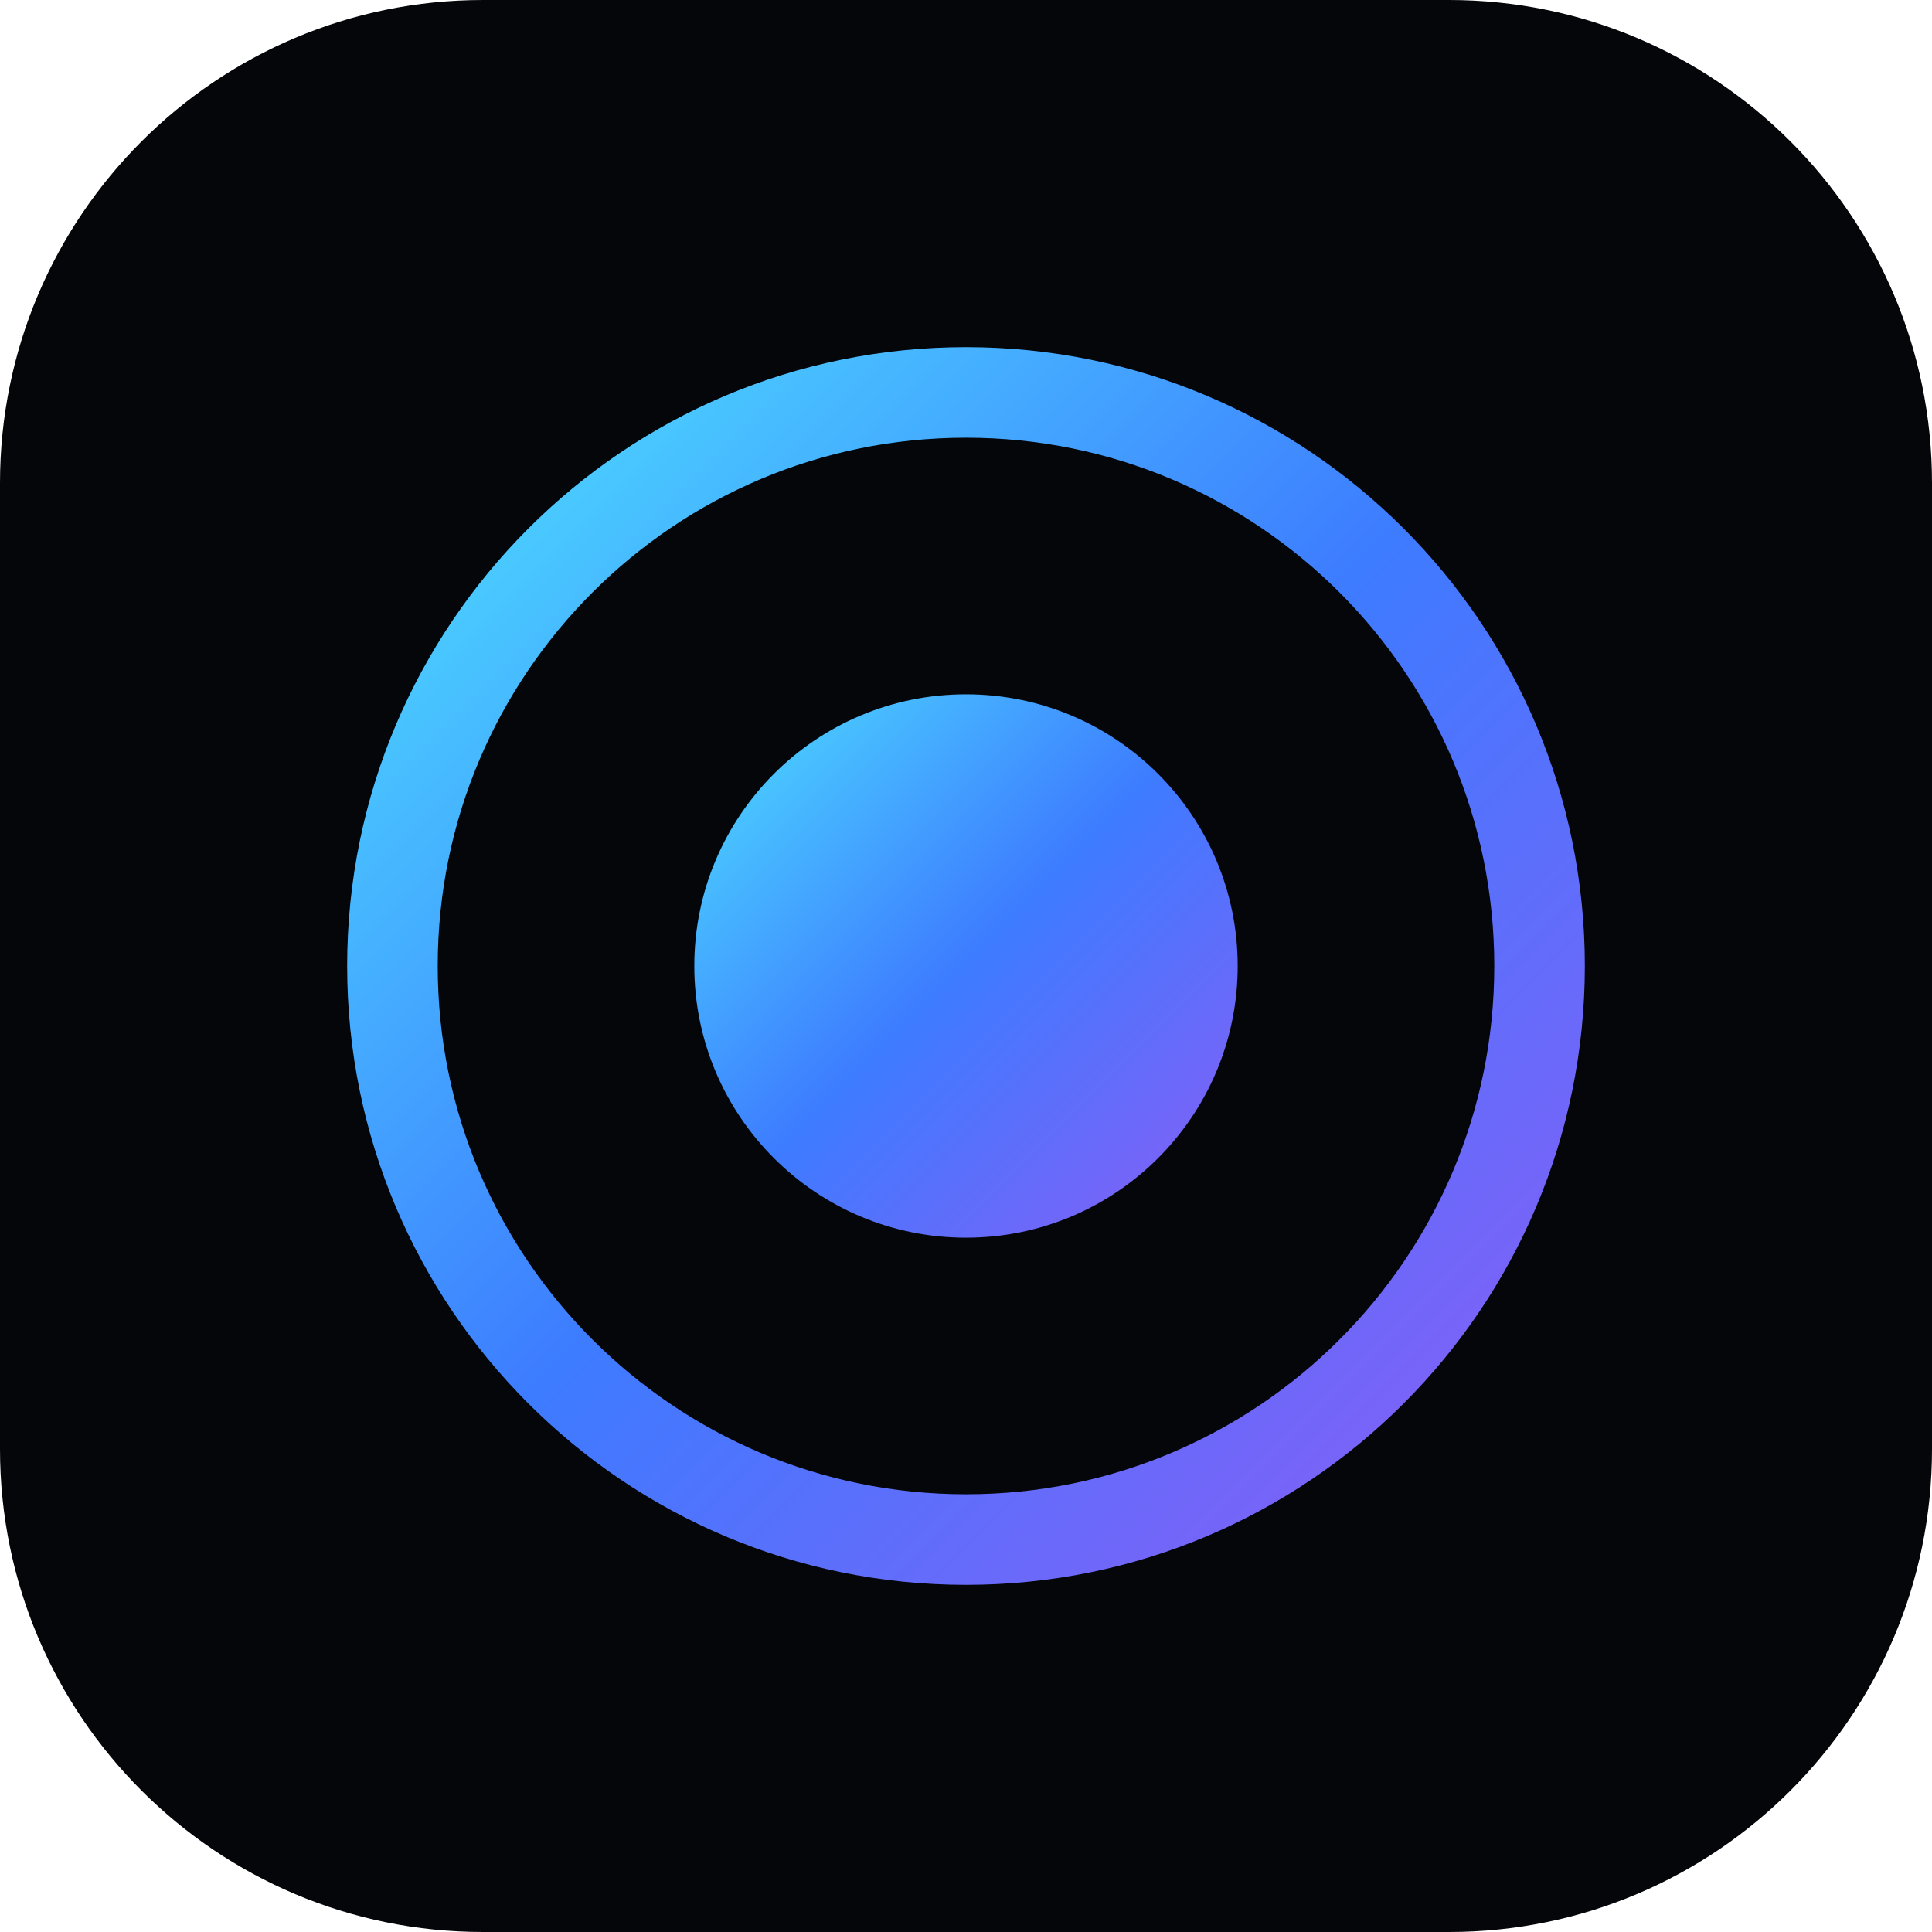
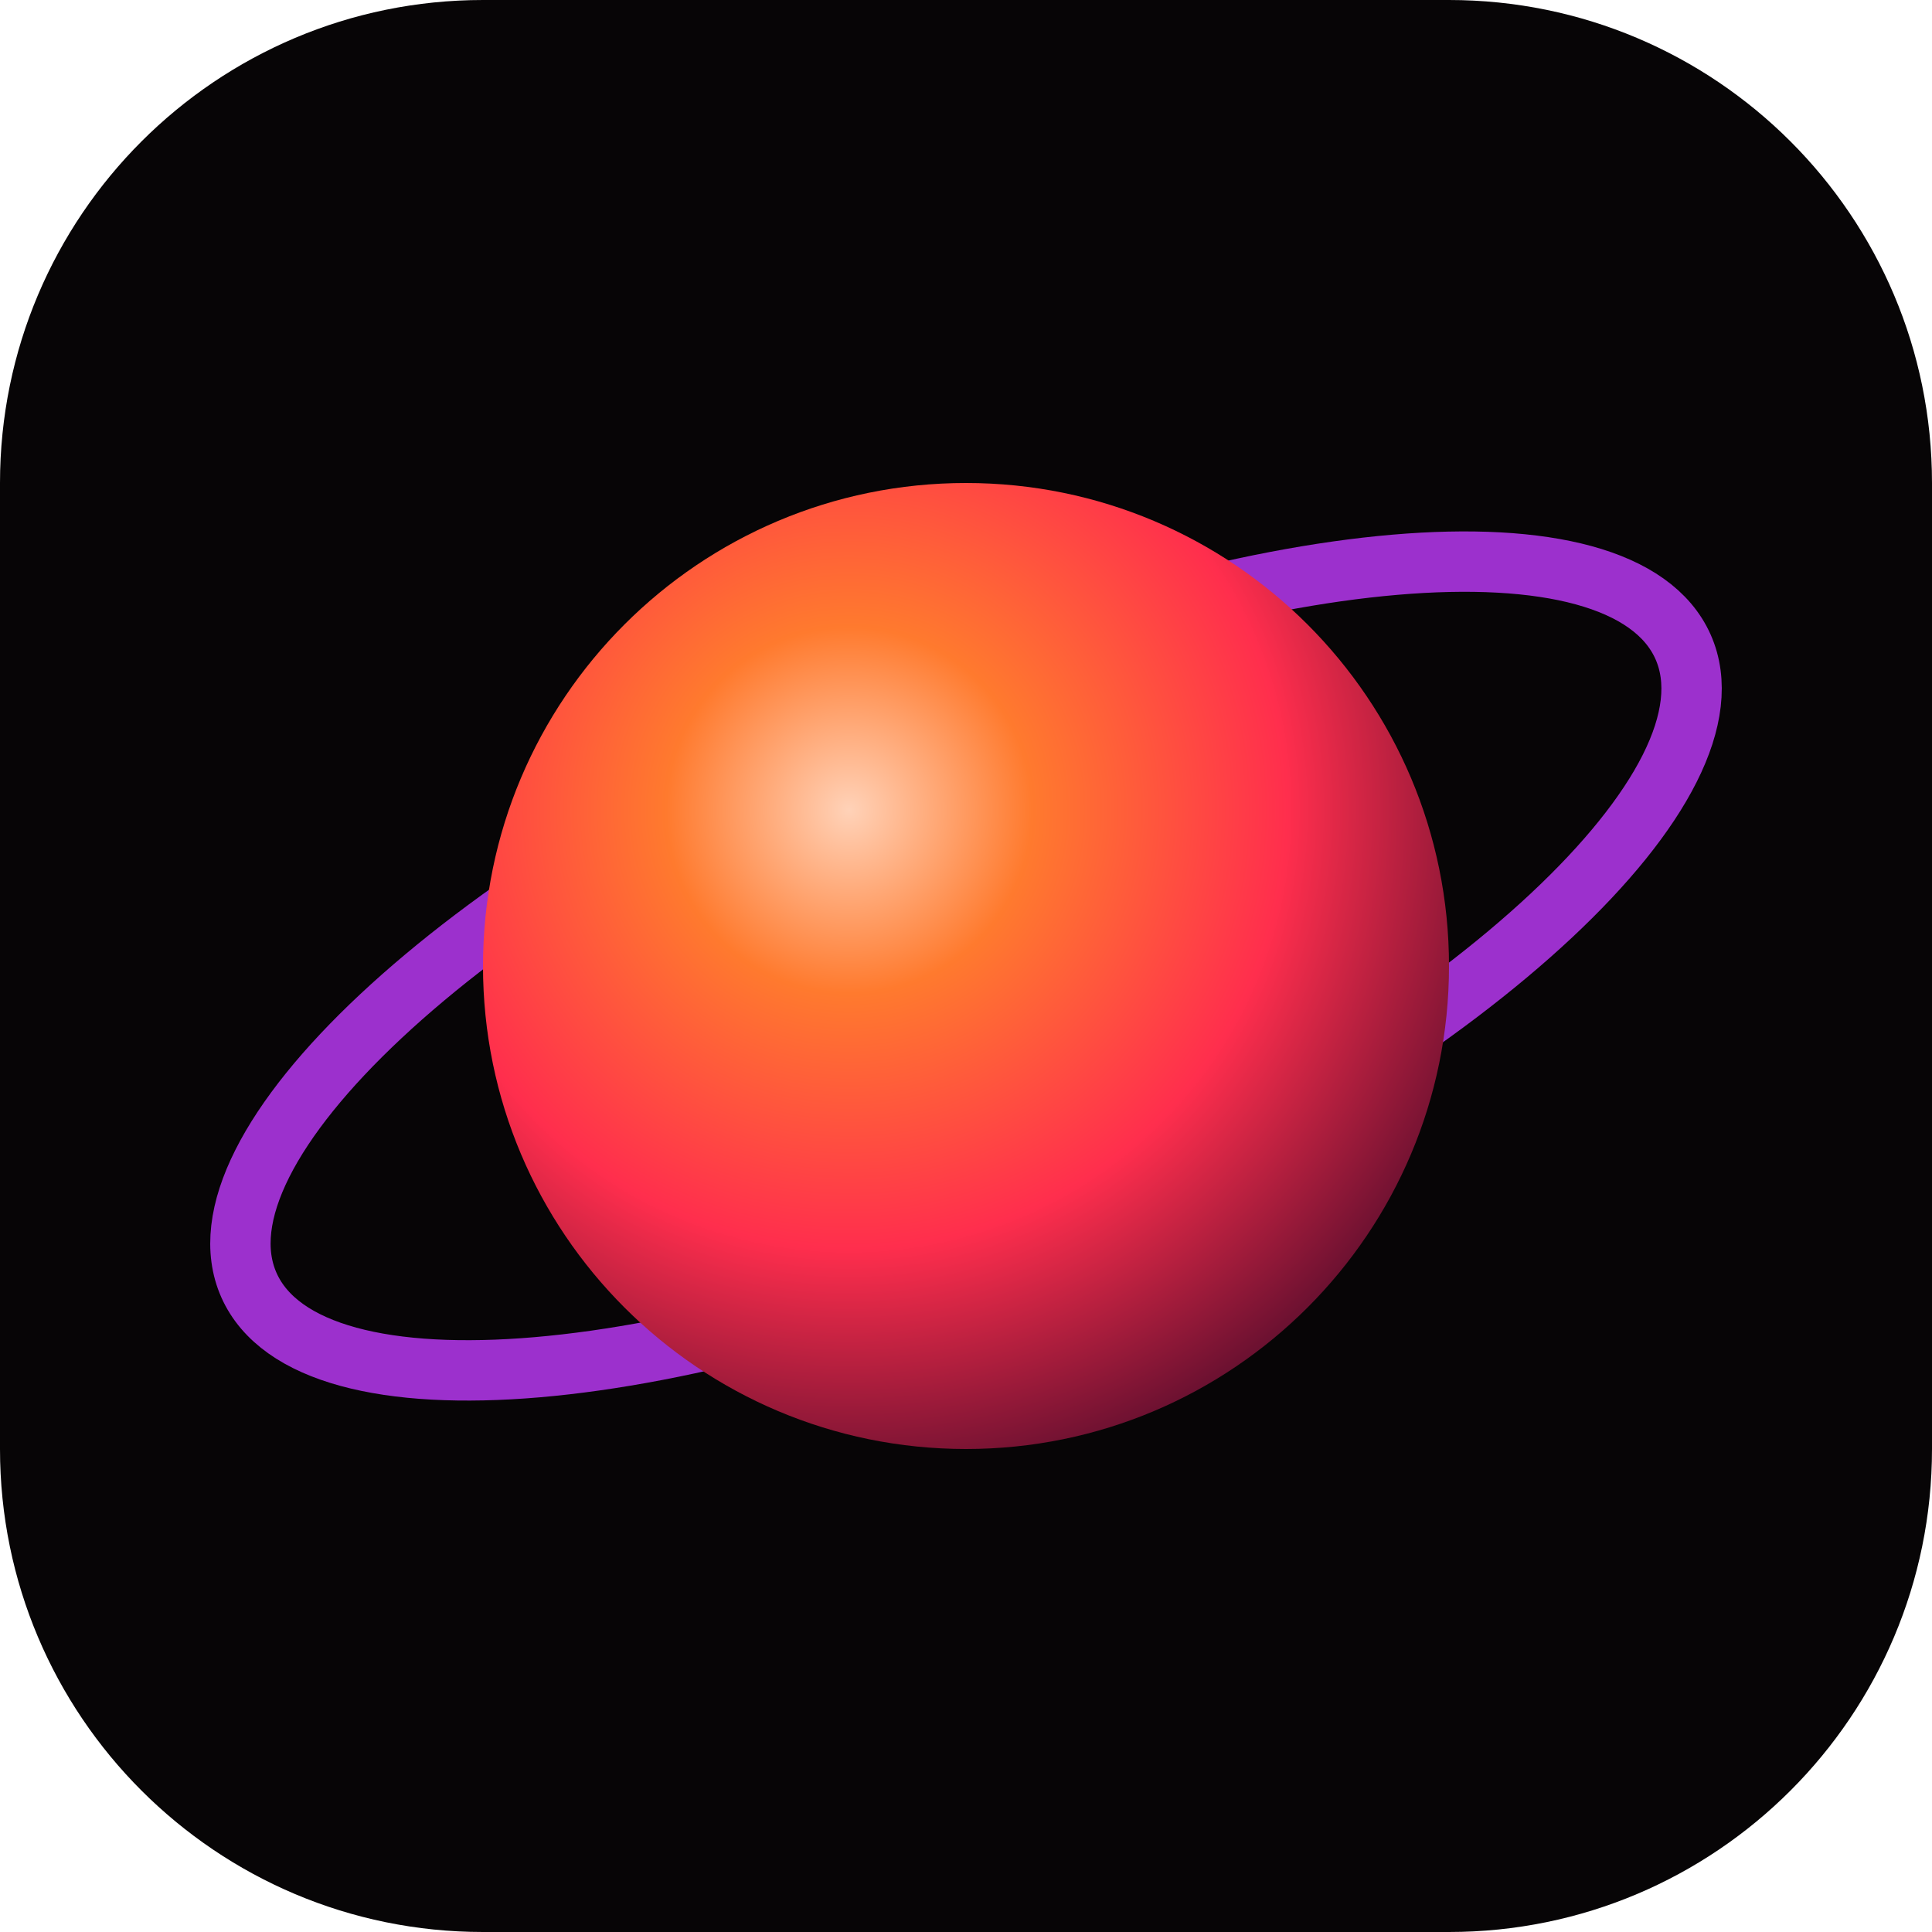
<svg xmlns="http://www.w3.org/2000/svg" viewBox="0 0 64 64">
  <defs>
-     <linearGradient id="g" x1="0" y1="0" x2="1" y2="1">
-       <stop offset="0" stop-color="#4de1ff" />
-       <stop offset=".5" stop-color="#3d7bff" />
-       <stop offset="1" stop-color="#8b5cf6" />
-     </linearGradient>
+     <radialGradient id="o" cx=".38" cy=".34" r=".75">
+       <stop offset="0" stop-color="#ffd2b8" />
+       <stop offset=".25" stop-color="#ff7a2e" />
+       <stop offset=".6" stop-color="#ff2e4d" />
+       <stop offset="1" stop-color="#4a0a2a" />
+     </radialGradient>
  </defs>
-   <rect width="64" height="64" rx="16" fill="#05060a" />
-   <circle cx="32" cy="32" r="19" fill="none" stroke="url(#g)" stroke-width="3" />
-   <circle cx="32" cy="32" r="9" fill="url(#g)" />
+   <rect width="64" height="64" rx="16" fill="#070506" />
+   <ellipse cx="32" cy="32" rx="26" ry="9" fill="none" stroke="#c23bff" stroke-width="2" opacity=".8" transform="rotate(-24 32 32)" />
+   <circle cx="32" cy="32" r="16" fill="url(#o)" />
</svg>
